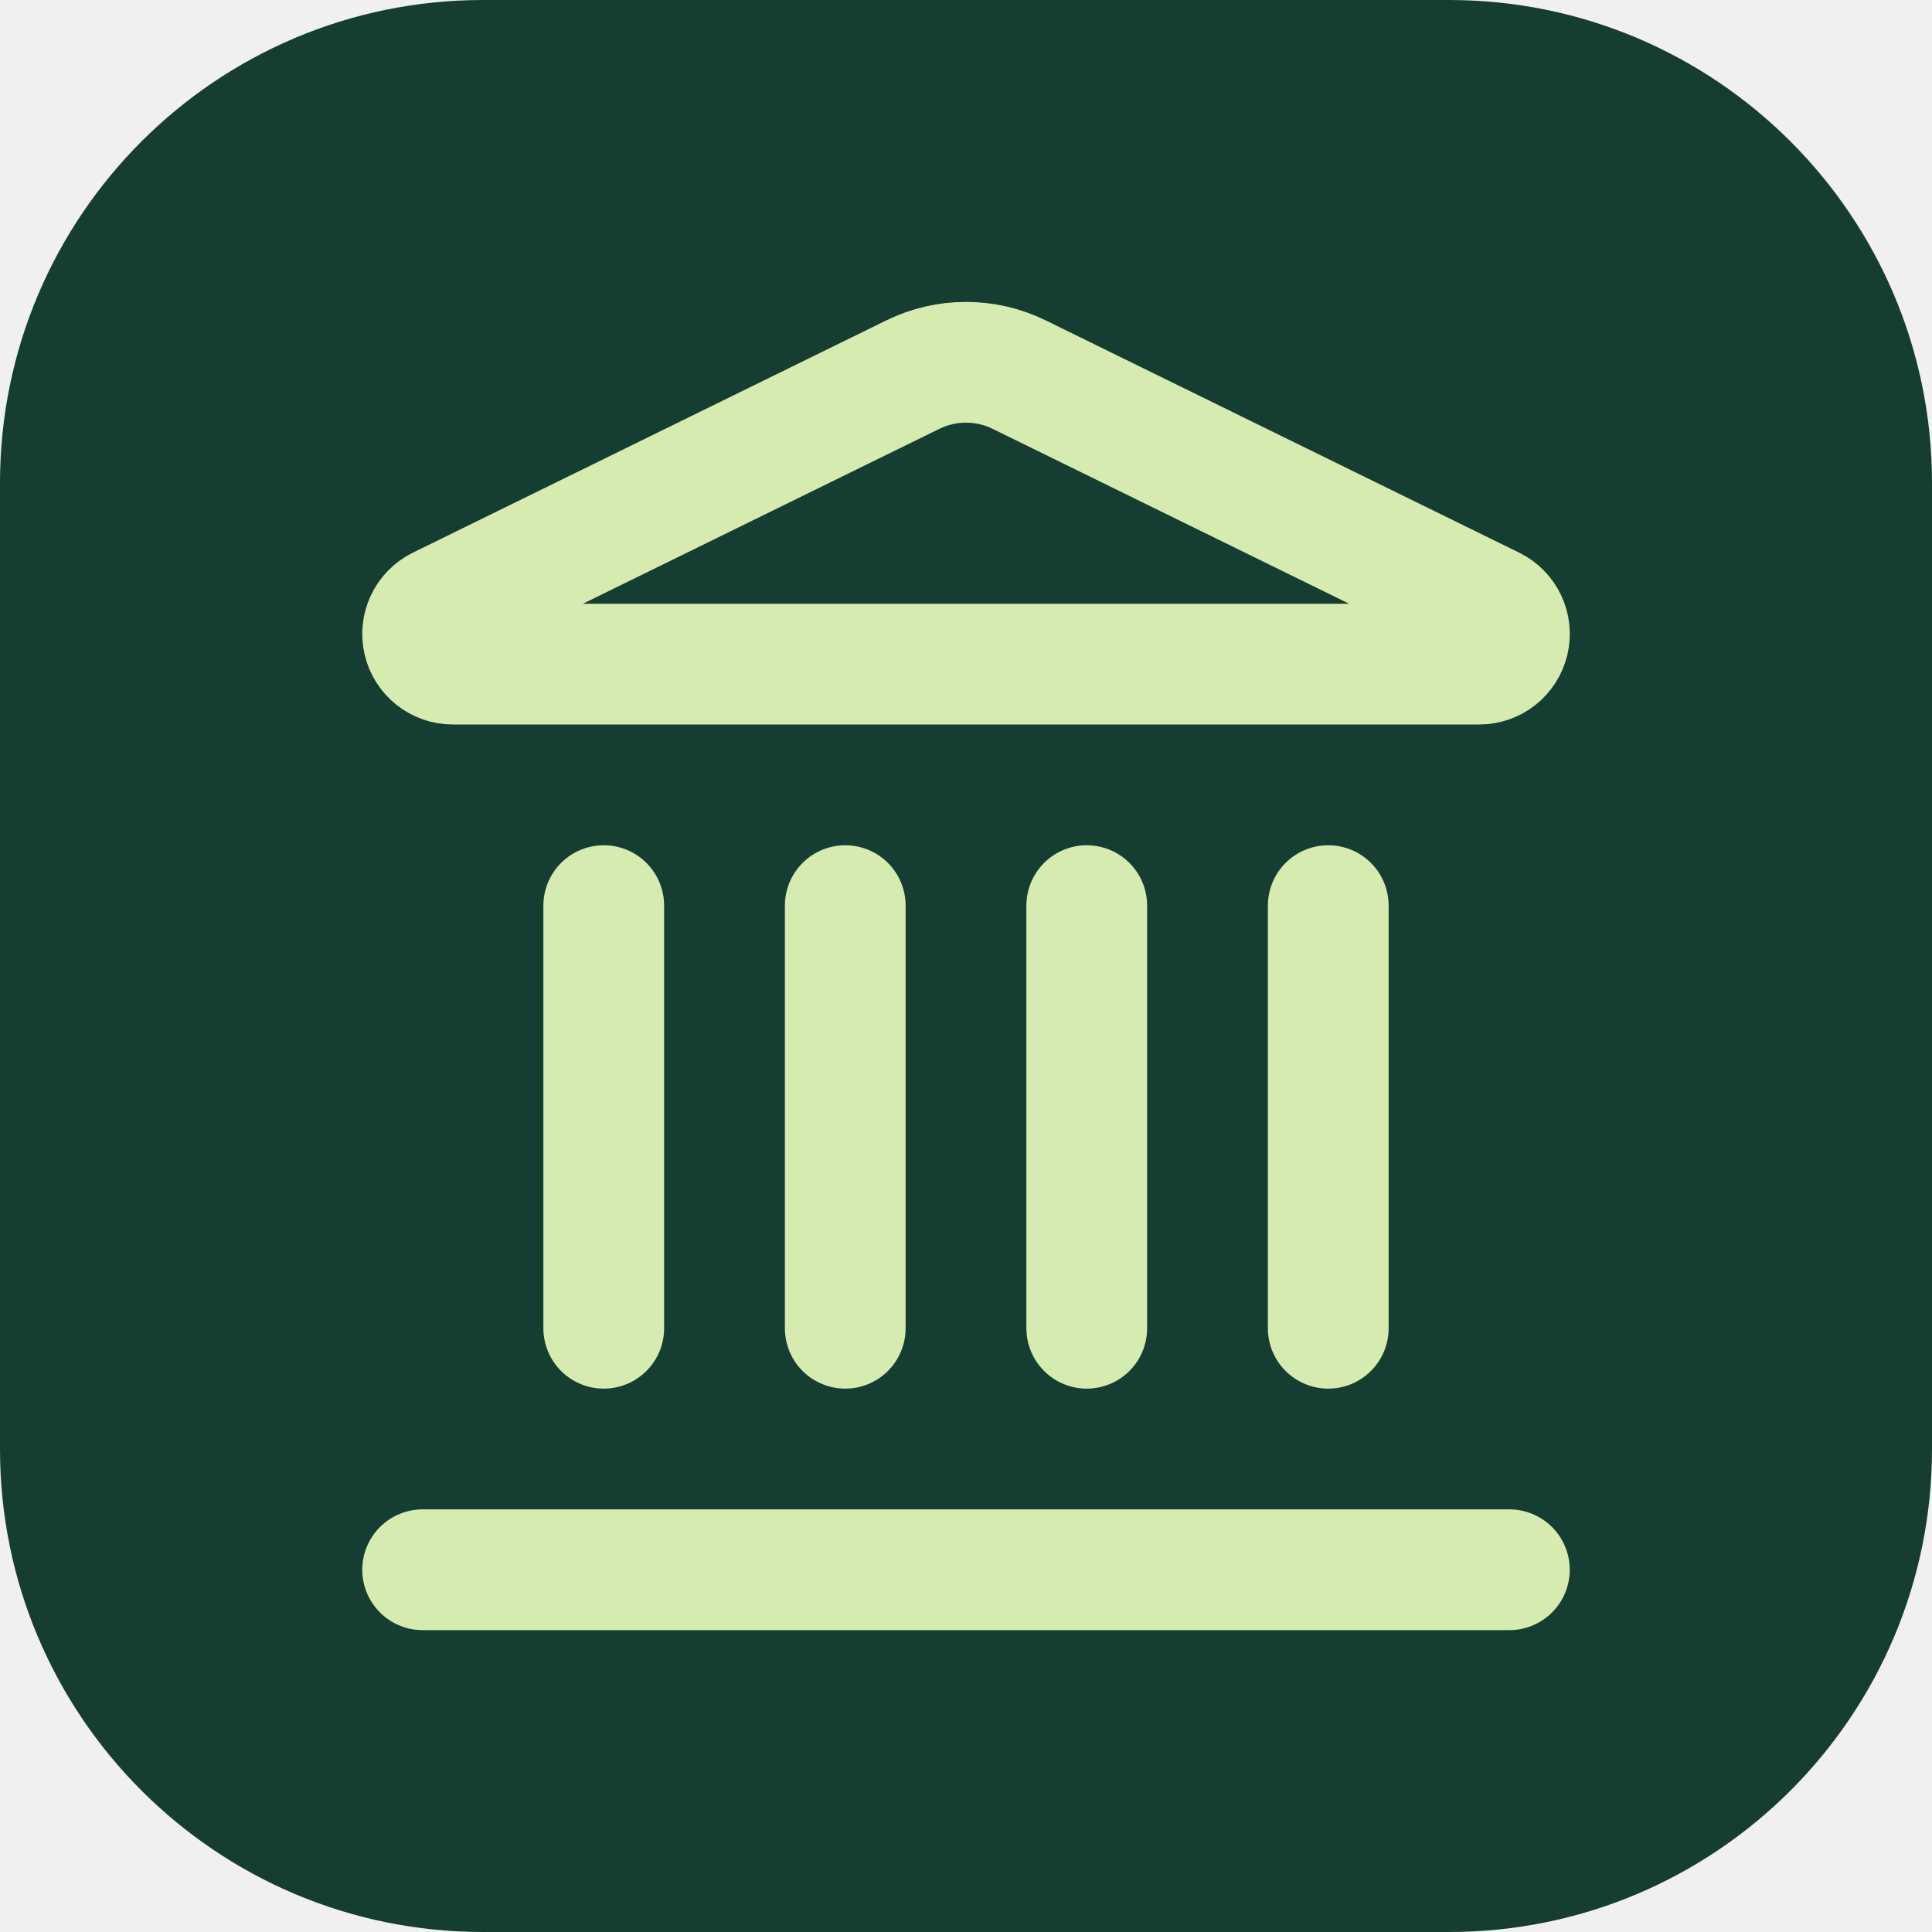
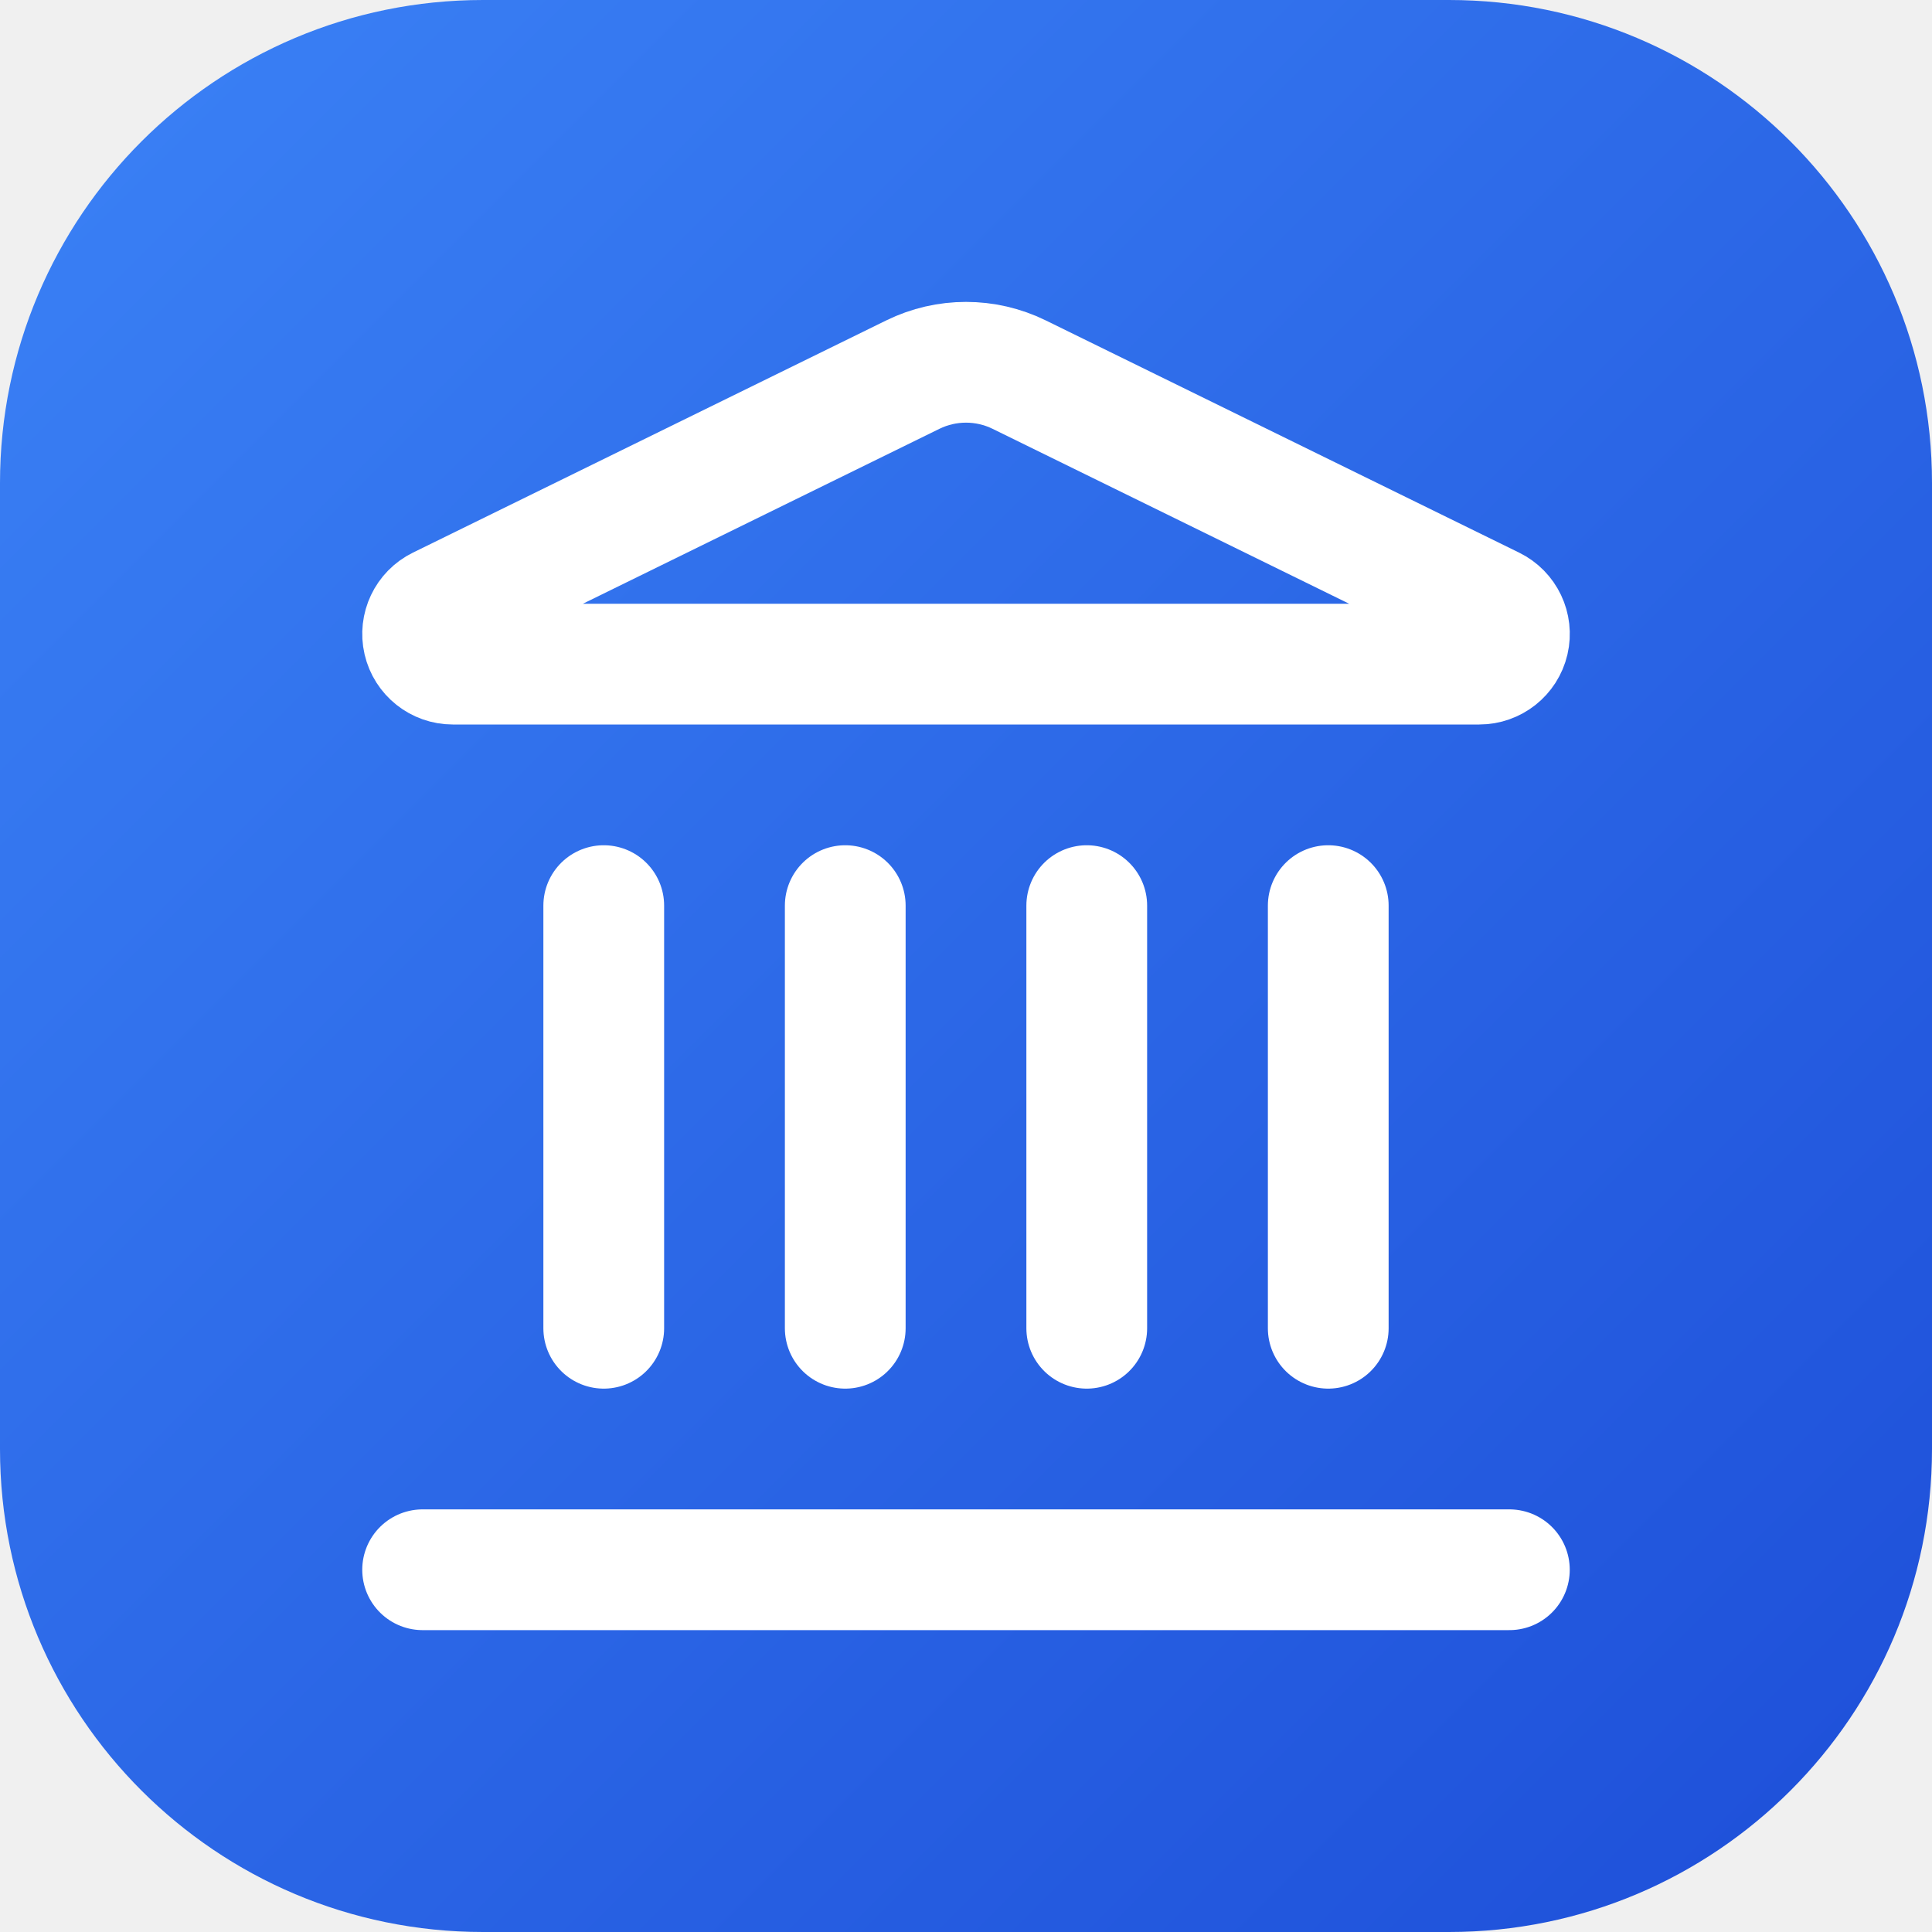
<svg xmlns="http://www.w3.org/2000/svg" viewBox="0 0 32 32">
-   <rect width="32" height="32" rx="8" fill="#163d32" />
-   <g transform="translate(4 4)" fill="none" stroke="#d6ebaf" stroke-width="2" stroke-linecap="round" stroke-linejoin="round">
+   <defs>
+     <linearGradient id="g" x1="0" y1="0" x2="1" y2="1">
+       <stop offset="0" stop-color="#3b82f6" />
+       <stop offset="1" stop-color="#1d4ed8" />
+     </linearGradient>
+   </defs>
+   <rect width="32" height="32" rx="8" fill="url(#g)" />
+   <g transform="translate(4 4)" fill="none" stroke="#fff" stroke-width="2" stroke-linecap="round" stroke-linejoin="round">
    <path d="M10 18v-7" />
    <path d="M11.119 2.205a2 2 0 0 1 1.762 0l7.84 3.846A.5.5 0 0 1 20.5 7h-17a.5.5 0 0 1-.22-.949z" />
    <path d="M14 18v-7" />
    <path d="M18 18v-7" />
    <path d="M3 22h18" />
    <path d="M6 18v-7" />
  </g>
</svg>
